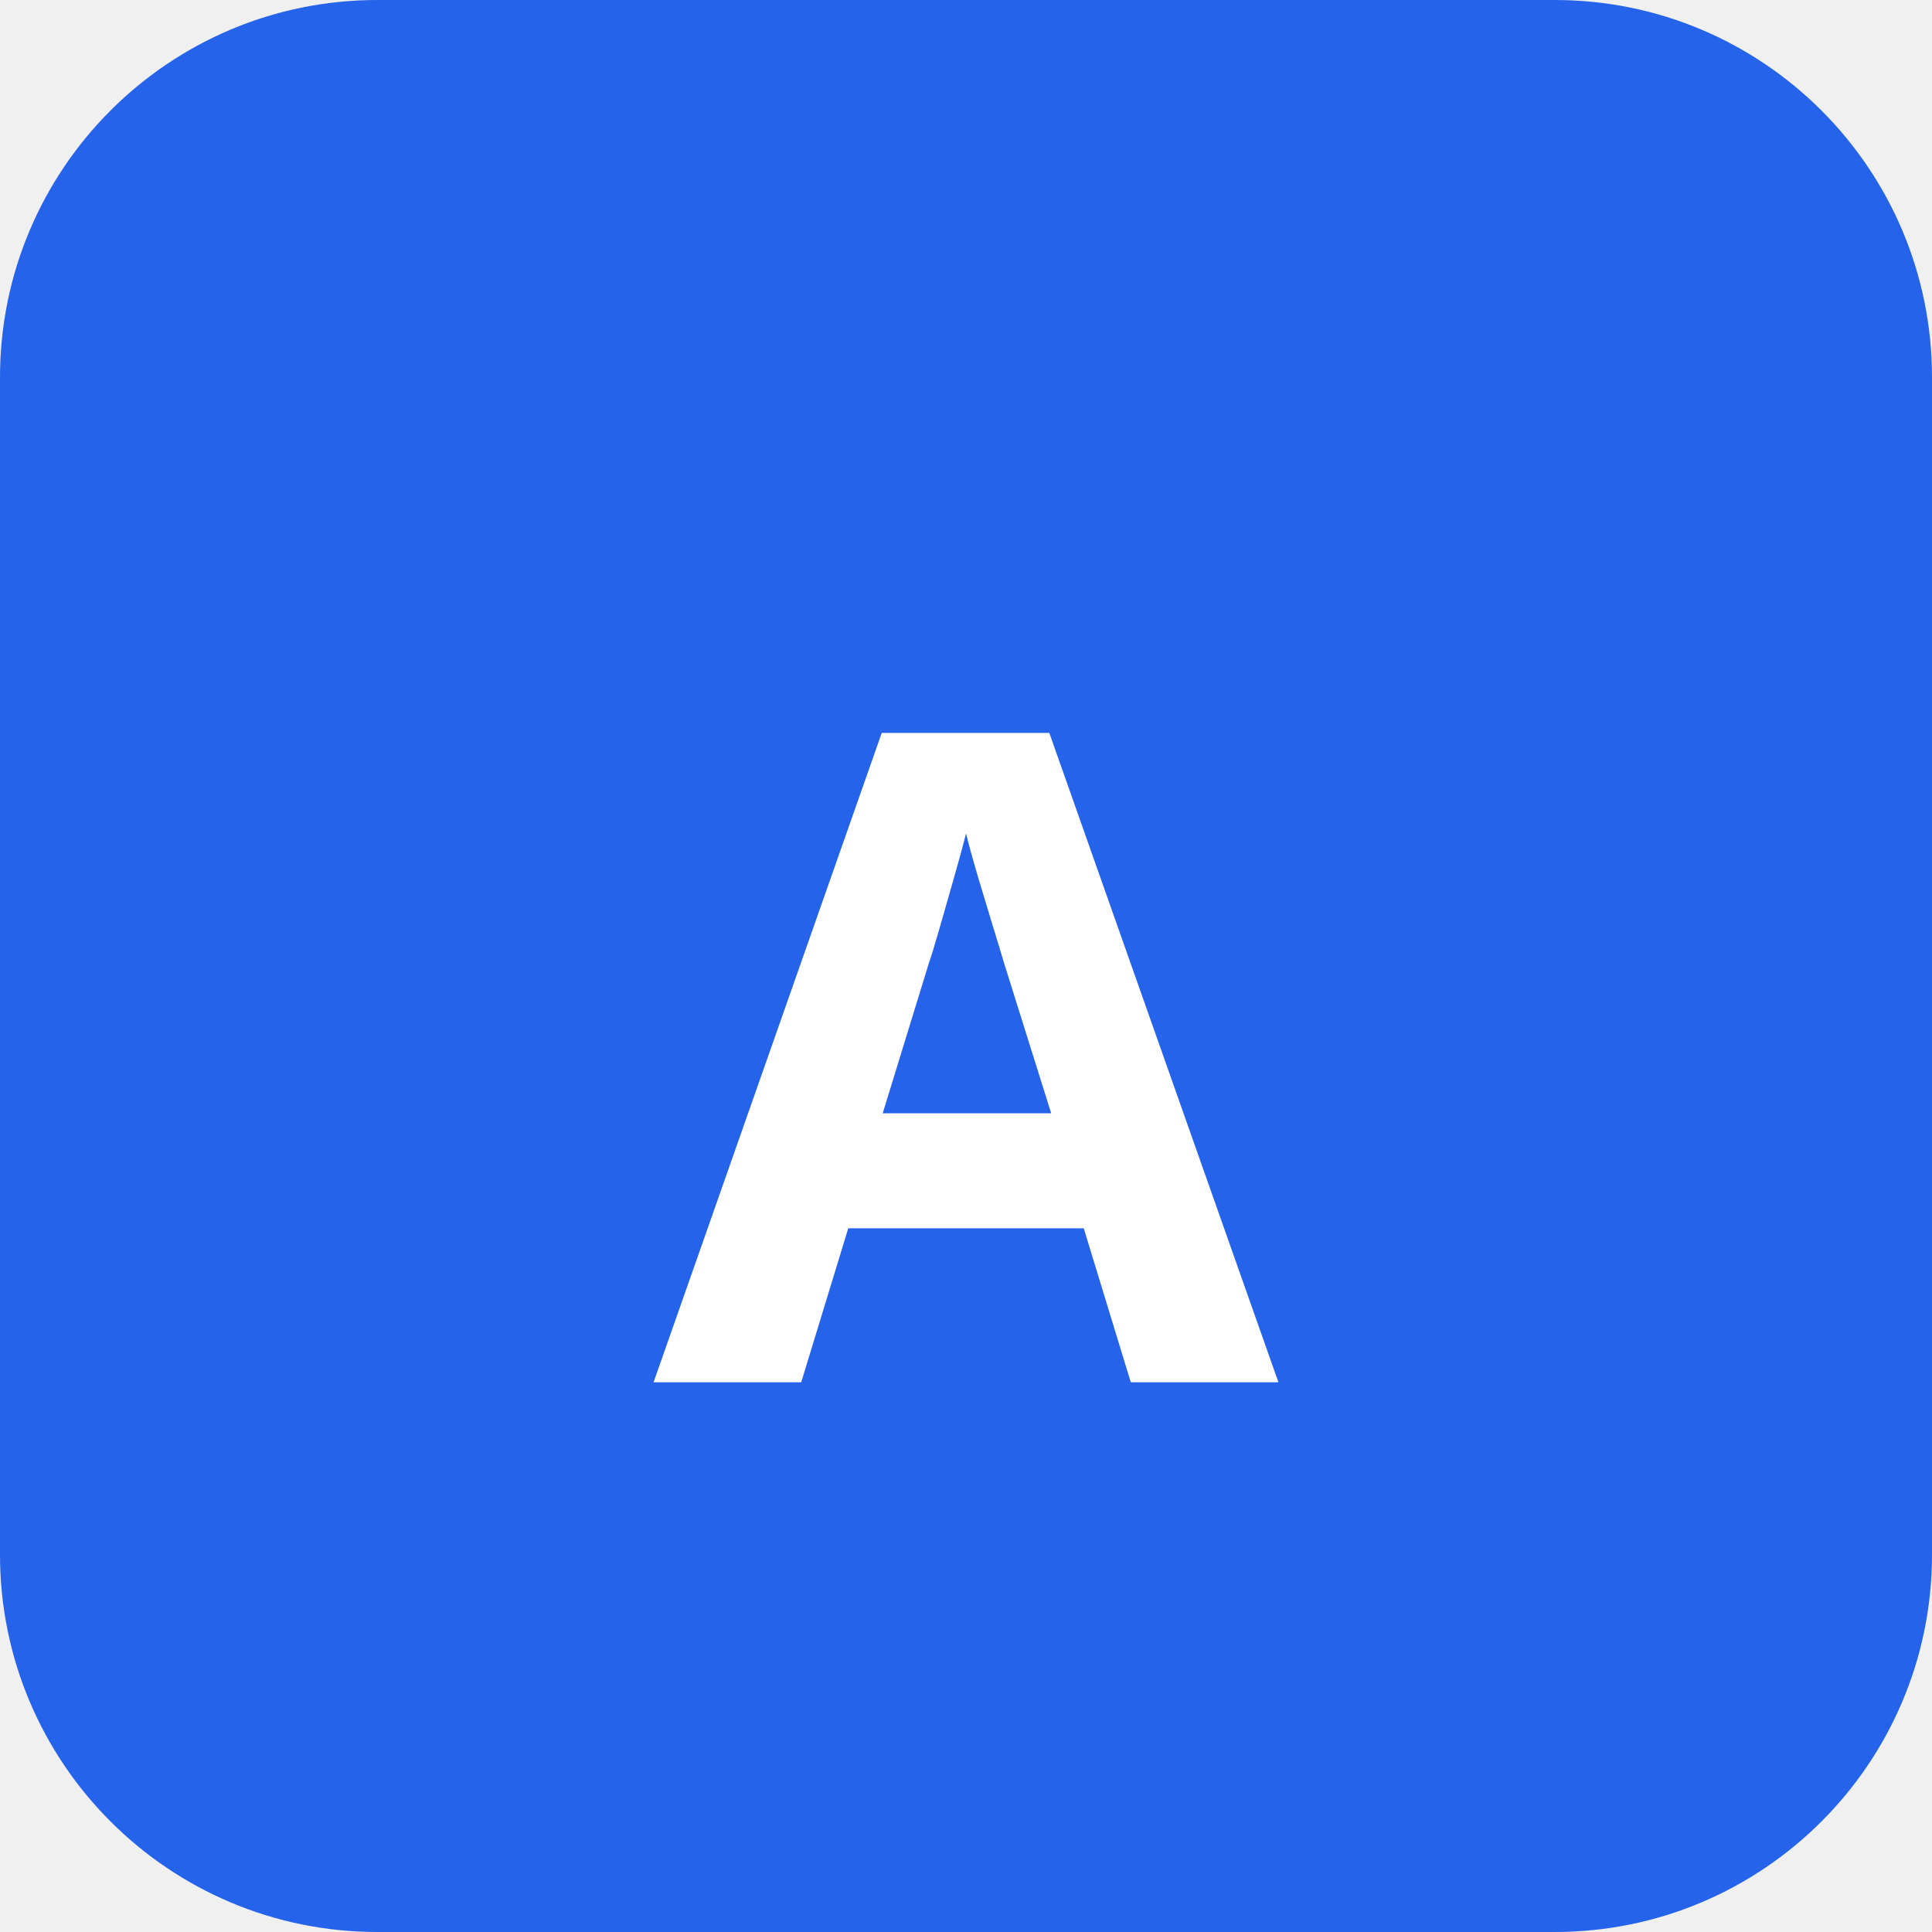
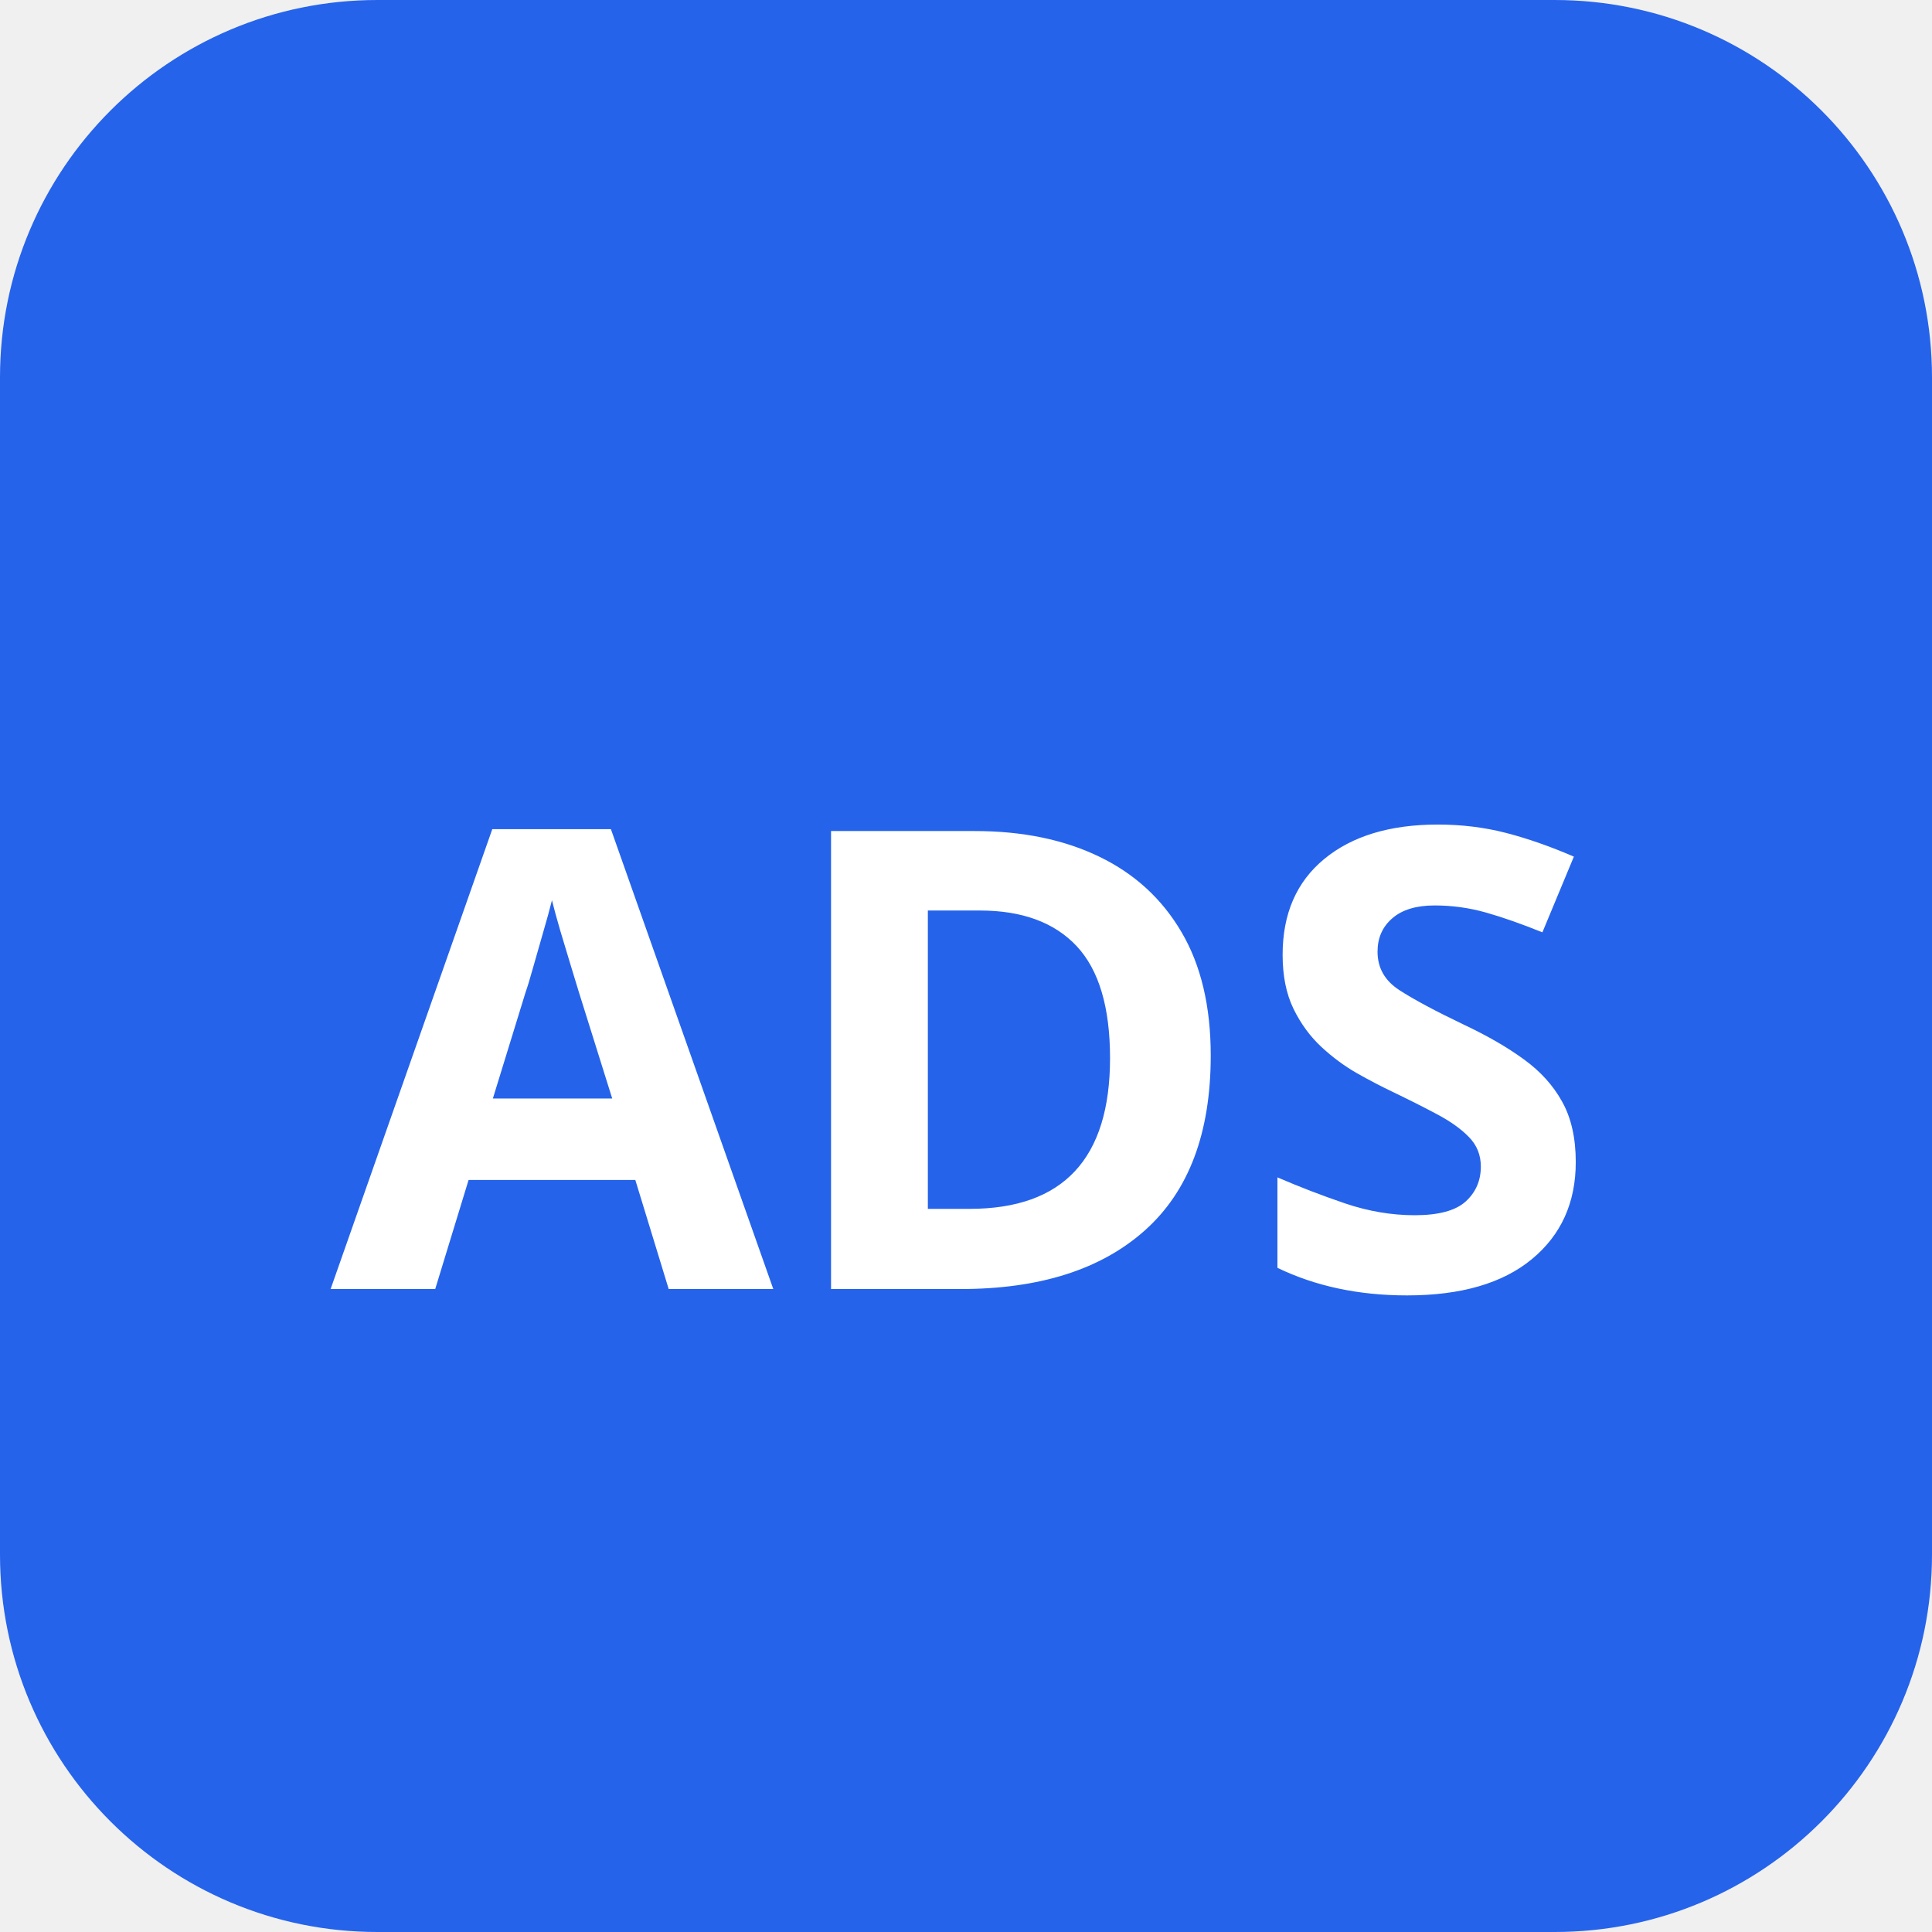
<svg xmlns="http://www.w3.org/2000/svg" viewBox="0 0 256 256">
  <rect width="256" height="256" rx="50" fill="#2563eb" />
-   <text x="50%" y="55%" font-family="system-ui, sans-serif" font-size="120" font-weight="900" fill="#ffffff" text-anchor="middle" dominant-baseline="middle">A</text>
+   <text x="50%" y="55%" font-family="system-ui, sans-serif" font-size="85" font-weight="900" fill="#ffffff" text-anchor="middle" dominant-baseline="middle">ADS</text>
</svg>
